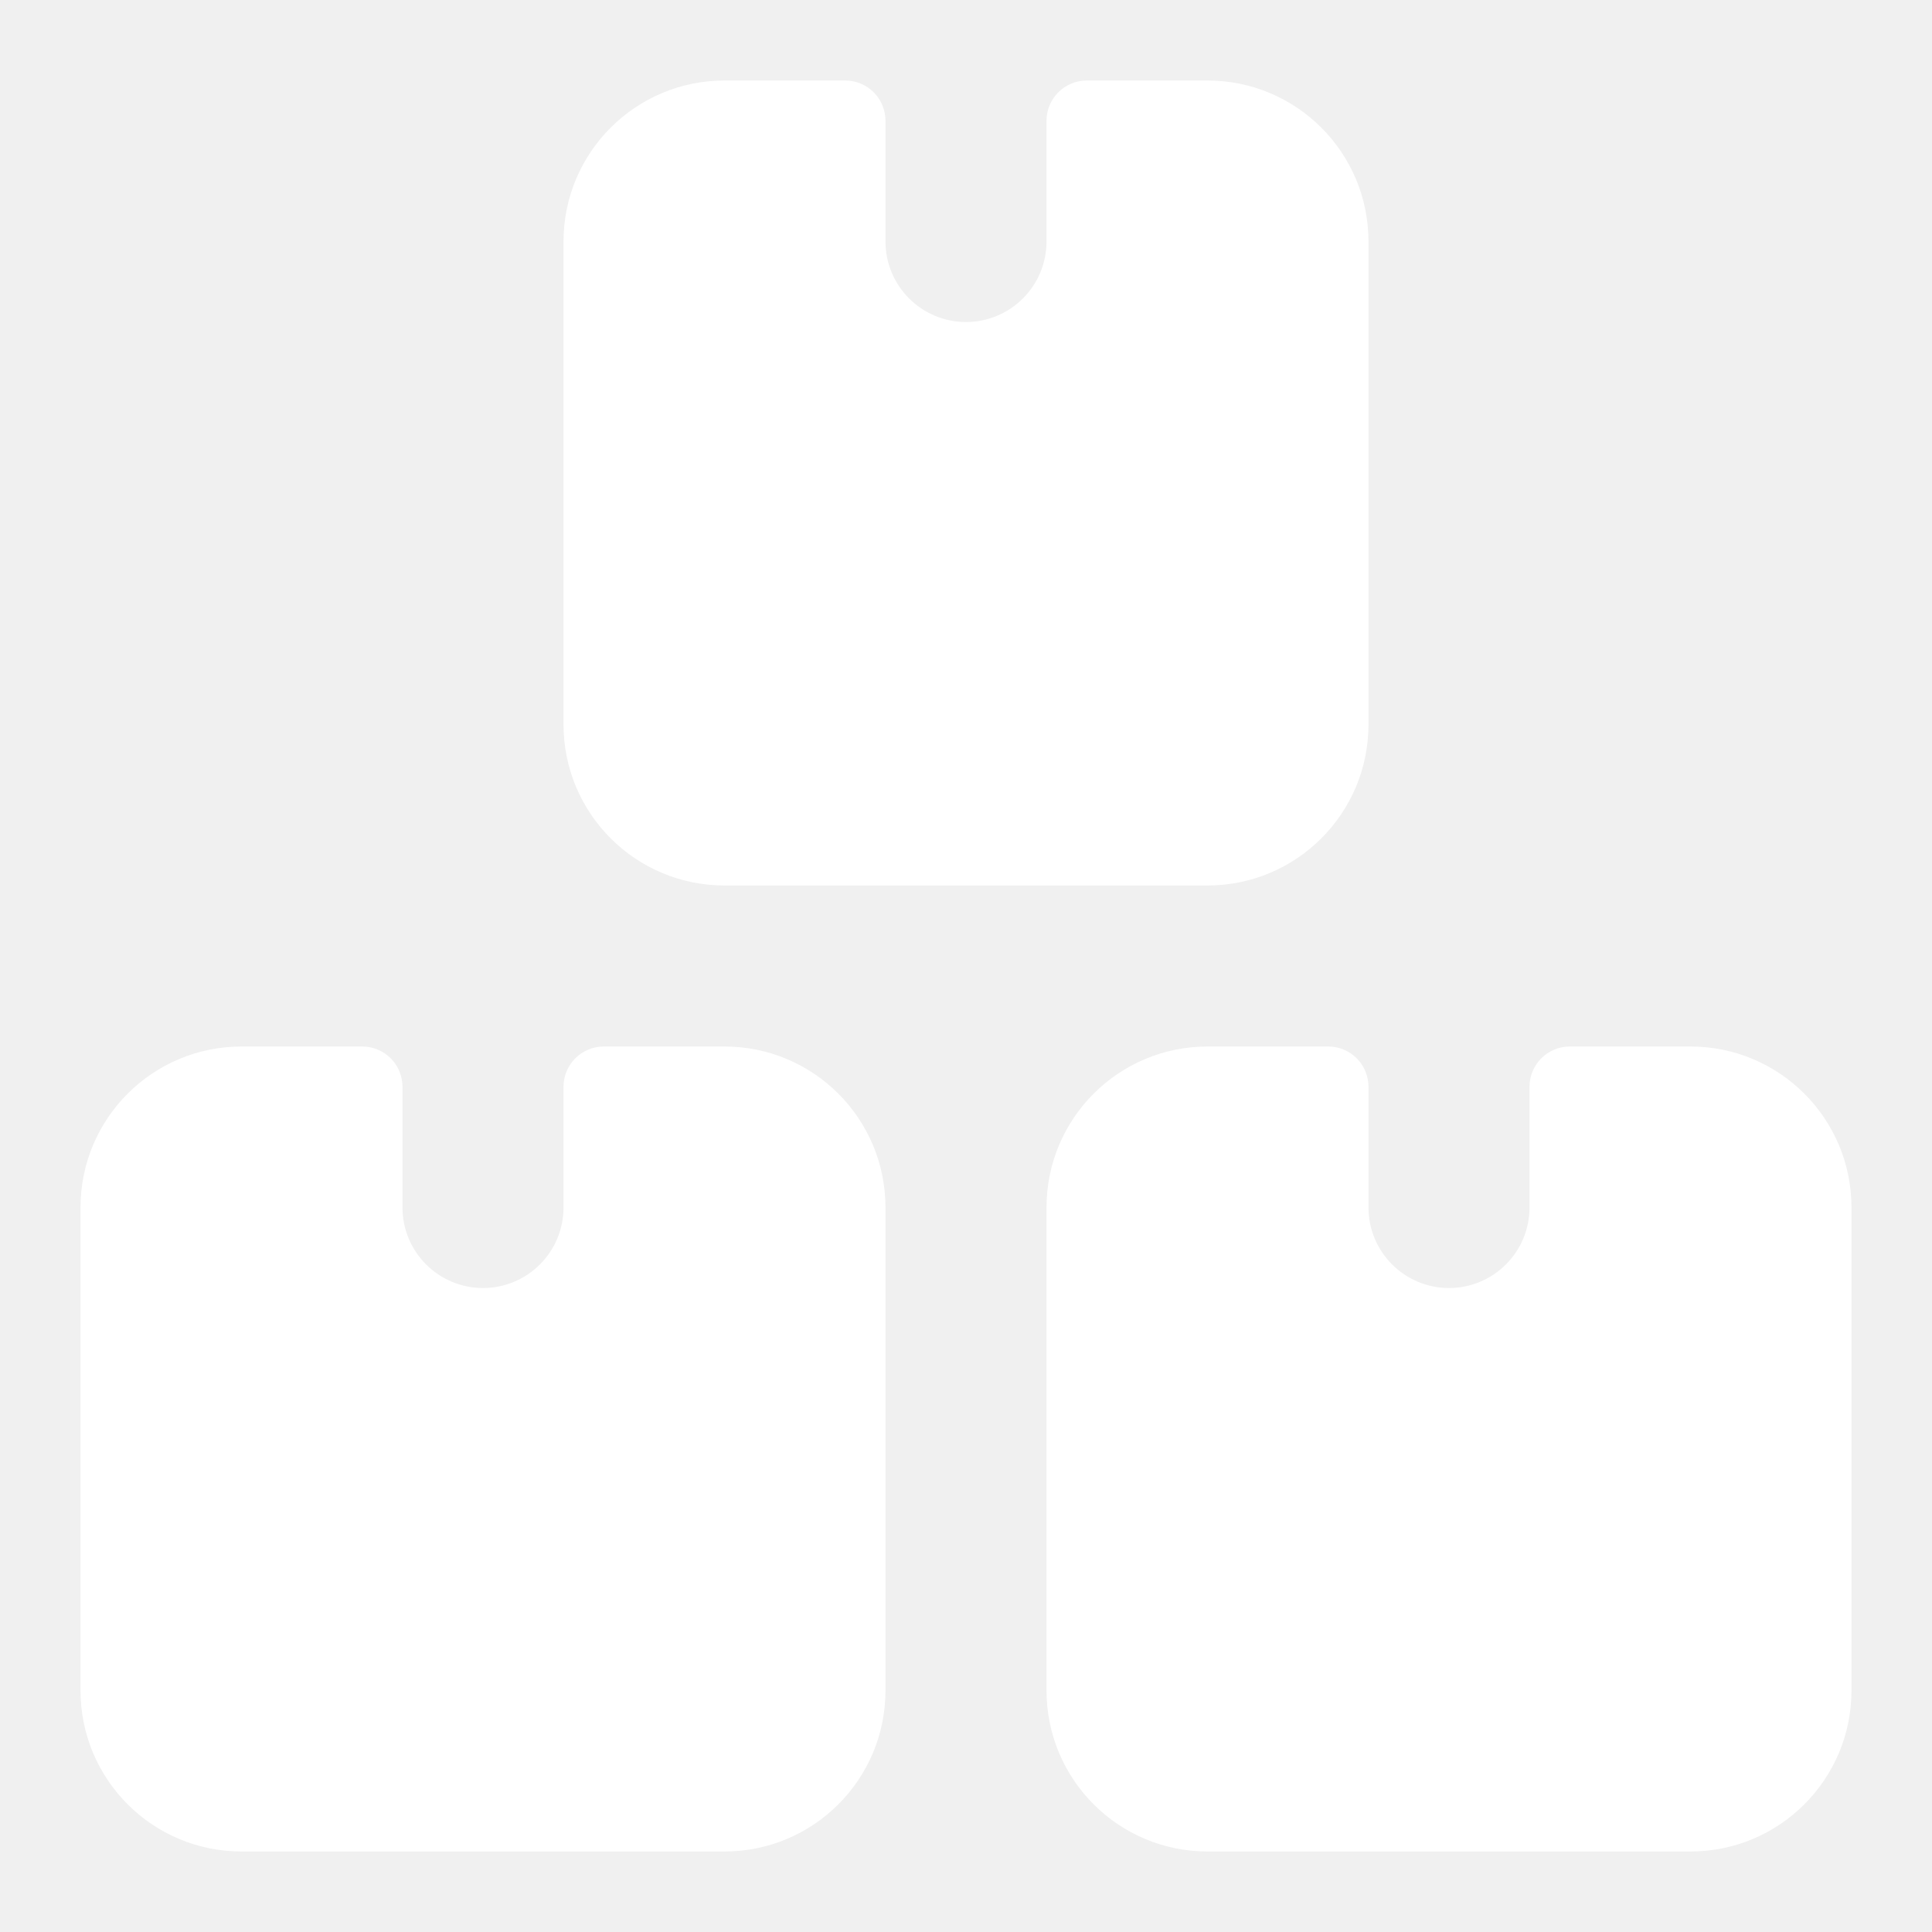
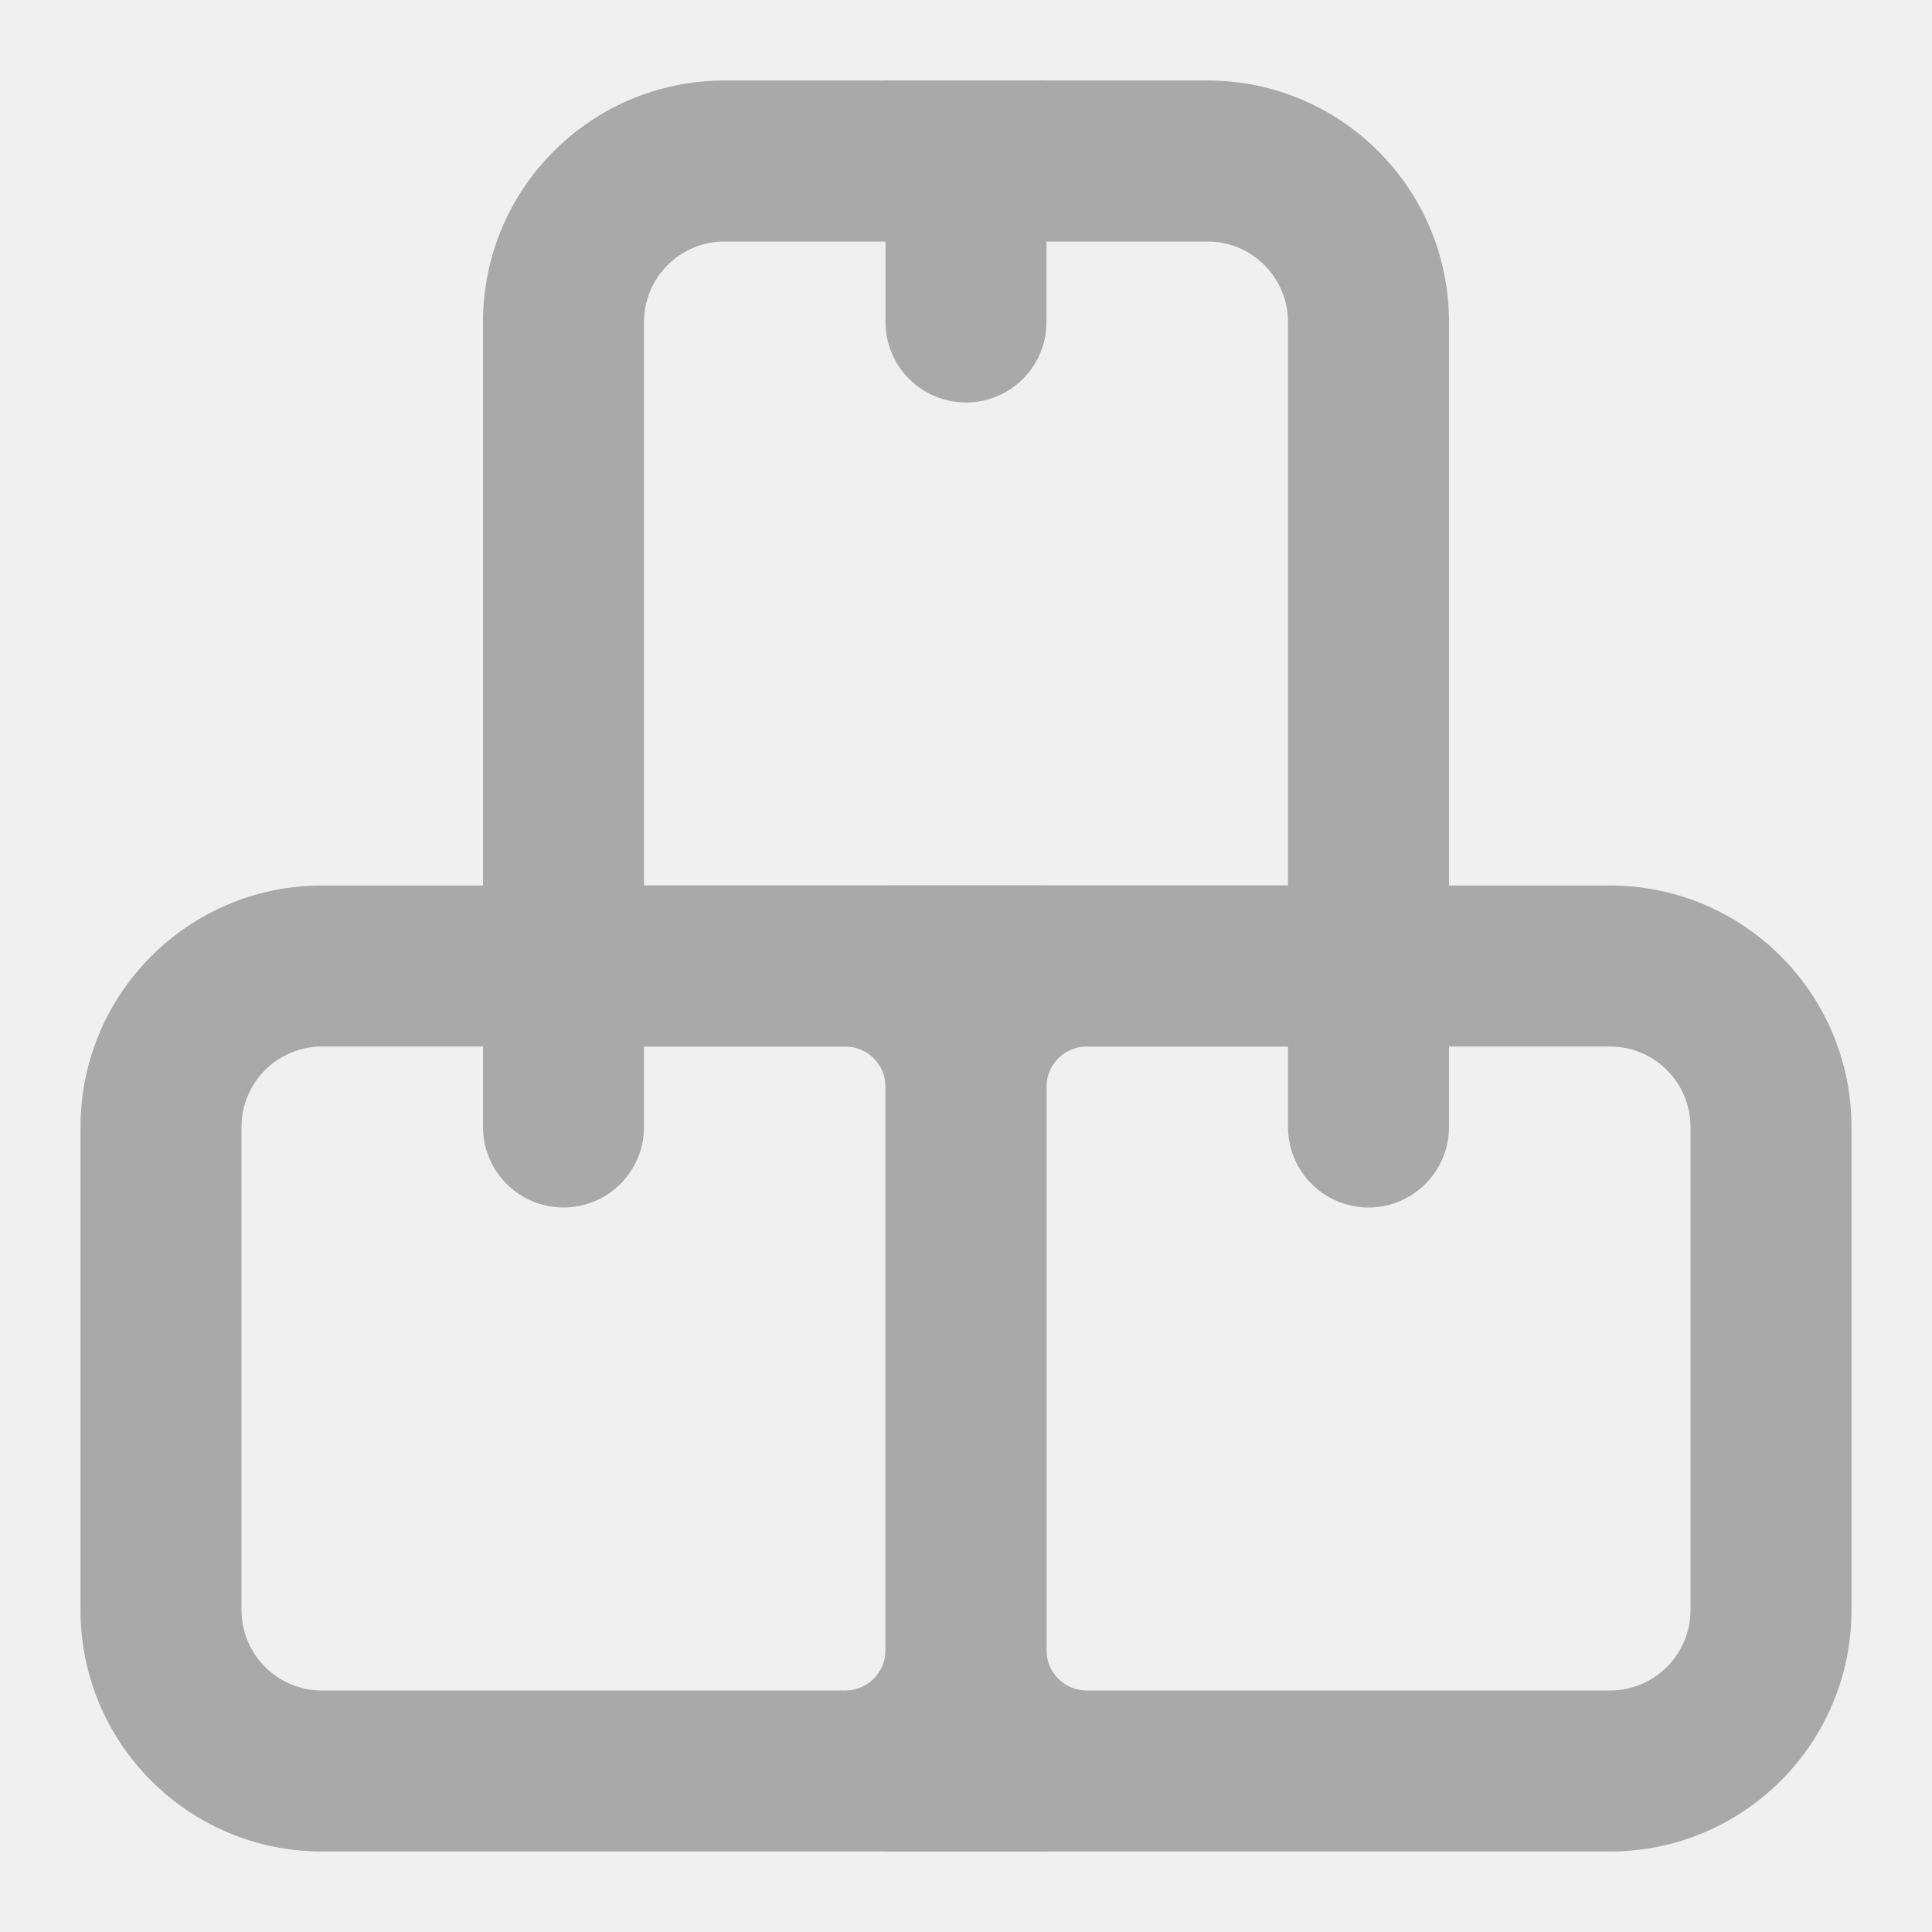
- <svg xmlns="http://www.w3.org/2000/svg" width="34" height="34" viewBox="0 0 34 34" fill="none">
-   <path d="M21.25 18.417C19.685 18.417 18.417 19.685 18.417 21.25V29.75C18.417 31.315 19.685 32.583 21.25 32.583H29.75C31.315 32.583 32.583 31.315 32.583 29.75V21.25C32.583 19.685 31.315 18.417 29.75 18.417H27.625C27.234 18.417 26.917 18.734 26.917 19.125V21.25C26.917 22.032 26.282 22.667 25.5 22.667C24.718 22.667 24.083 22.032 24.083 21.25V19.125C24.083 18.734 23.766 18.417 23.375 18.417H21.25Z" fill="white" />
-   <path d="M4.25 18.417C2.685 18.417 1.417 19.685 1.417 21.25V29.75C1.417 31.315 2.685 32.583 4.25 32.583H12.75C14.315 32.583 15.583 31.315 15.583 29.75V21.25C15.583 19.685 14.315 18.417 12.75 18.417H10.625C10.234 18.417 9.917 18.734 9.917 19.125V21.25C9.917 22.032 9.282 22.667 8.5 22.667C7.718 22.667 7.083 22.032 7.083 21.25V19.125C7.083 18.734 6.766 18.417 6.375 18.417H4.25Z" fill="white" />
-   <path d="M12.75 1.417C11.185 1.417 9.917 2.685 9.917 4.25V12.75C9.917 14.315 11.185 15.583 12.75 15.583H21.25C22.815 15.583 24.083 14.315 24.083 12.75V4.25C24.083 2.685 22.815 1.417 21.25 1.417H19.125C18.734 1.417 18.417 1.734 18.417 2.125V4.25C18.417 5.032 17.782 5.667 17 5.667C16.218 5.667 15.583 5.032 15.583 4.25V2.125C15.583 1.734 15.266 1.417 14.875 1.417H12.75Z" fill="white" />
+ <svg xmlns="http://www.w3.org/2000/svg" width="24" height="24" viewBox="0 0 24 24" fill="none">
+   <path fill-rule="evenodd" clip-rule="evenodd" d="M20 13H13.5C13.224 13 13 13.224 13 13.5V20.5C13 20.776 13.224 21 13.5 21H20C20.552 21 21 20.552 21 20V14C21 13.448 20.552 13 20 13ZM11 11V23H20C21.657 23 23 21.657 23 20V14C23 12.343 21.657 11 20 11H11Z" fill="#A9A9A9" />
+   <path d="M16 11H18V14C18 14.552 17.552 15 17 15V15C16.448 15 16 14.552 16 14V11Z" fill="#A9A9A9" />
+   <path fill-rule="evenodd" clip-rule="evenodd" d="M11 13.5C11 13.224 10.776 13 10.5 13H4C3.448 13 3 13.448 3 14V20C3 20.552 3.448 21 4 21H10.5C10.776 21 11 20.776 11 20.5V13.5ZM4 11C2.343 11 1 12.343 1 14V20C1 21.657 2.343 23 4 23H13V11H4Z" fill="#A9A9A9" />
+   <path d="M6 11H8V14C8 14.552 7.552 15 7 15V15C6.448 15 6 14.552 6 14V11Z" fill="#A9A9A9" />
+   <path fill-rule="evenodd" clip-rule="evenodd" d="M15 3H9C8.448 3 8 3.448 8 4V11H16V4C16 3.448 15.552 3 15 3ZM9 1C7.343 1 6 2.343 6 4V13H18V4C18 2.343 16.657 1 15 1H9Z" fill="#A9A9A9" />
+   <path d="M11 1H13V4C13 4.552 12.552 5 12 5V5C11.448 5 11 4.552 11 4V1Z" fill="#A9A9A9" />
</svg>
